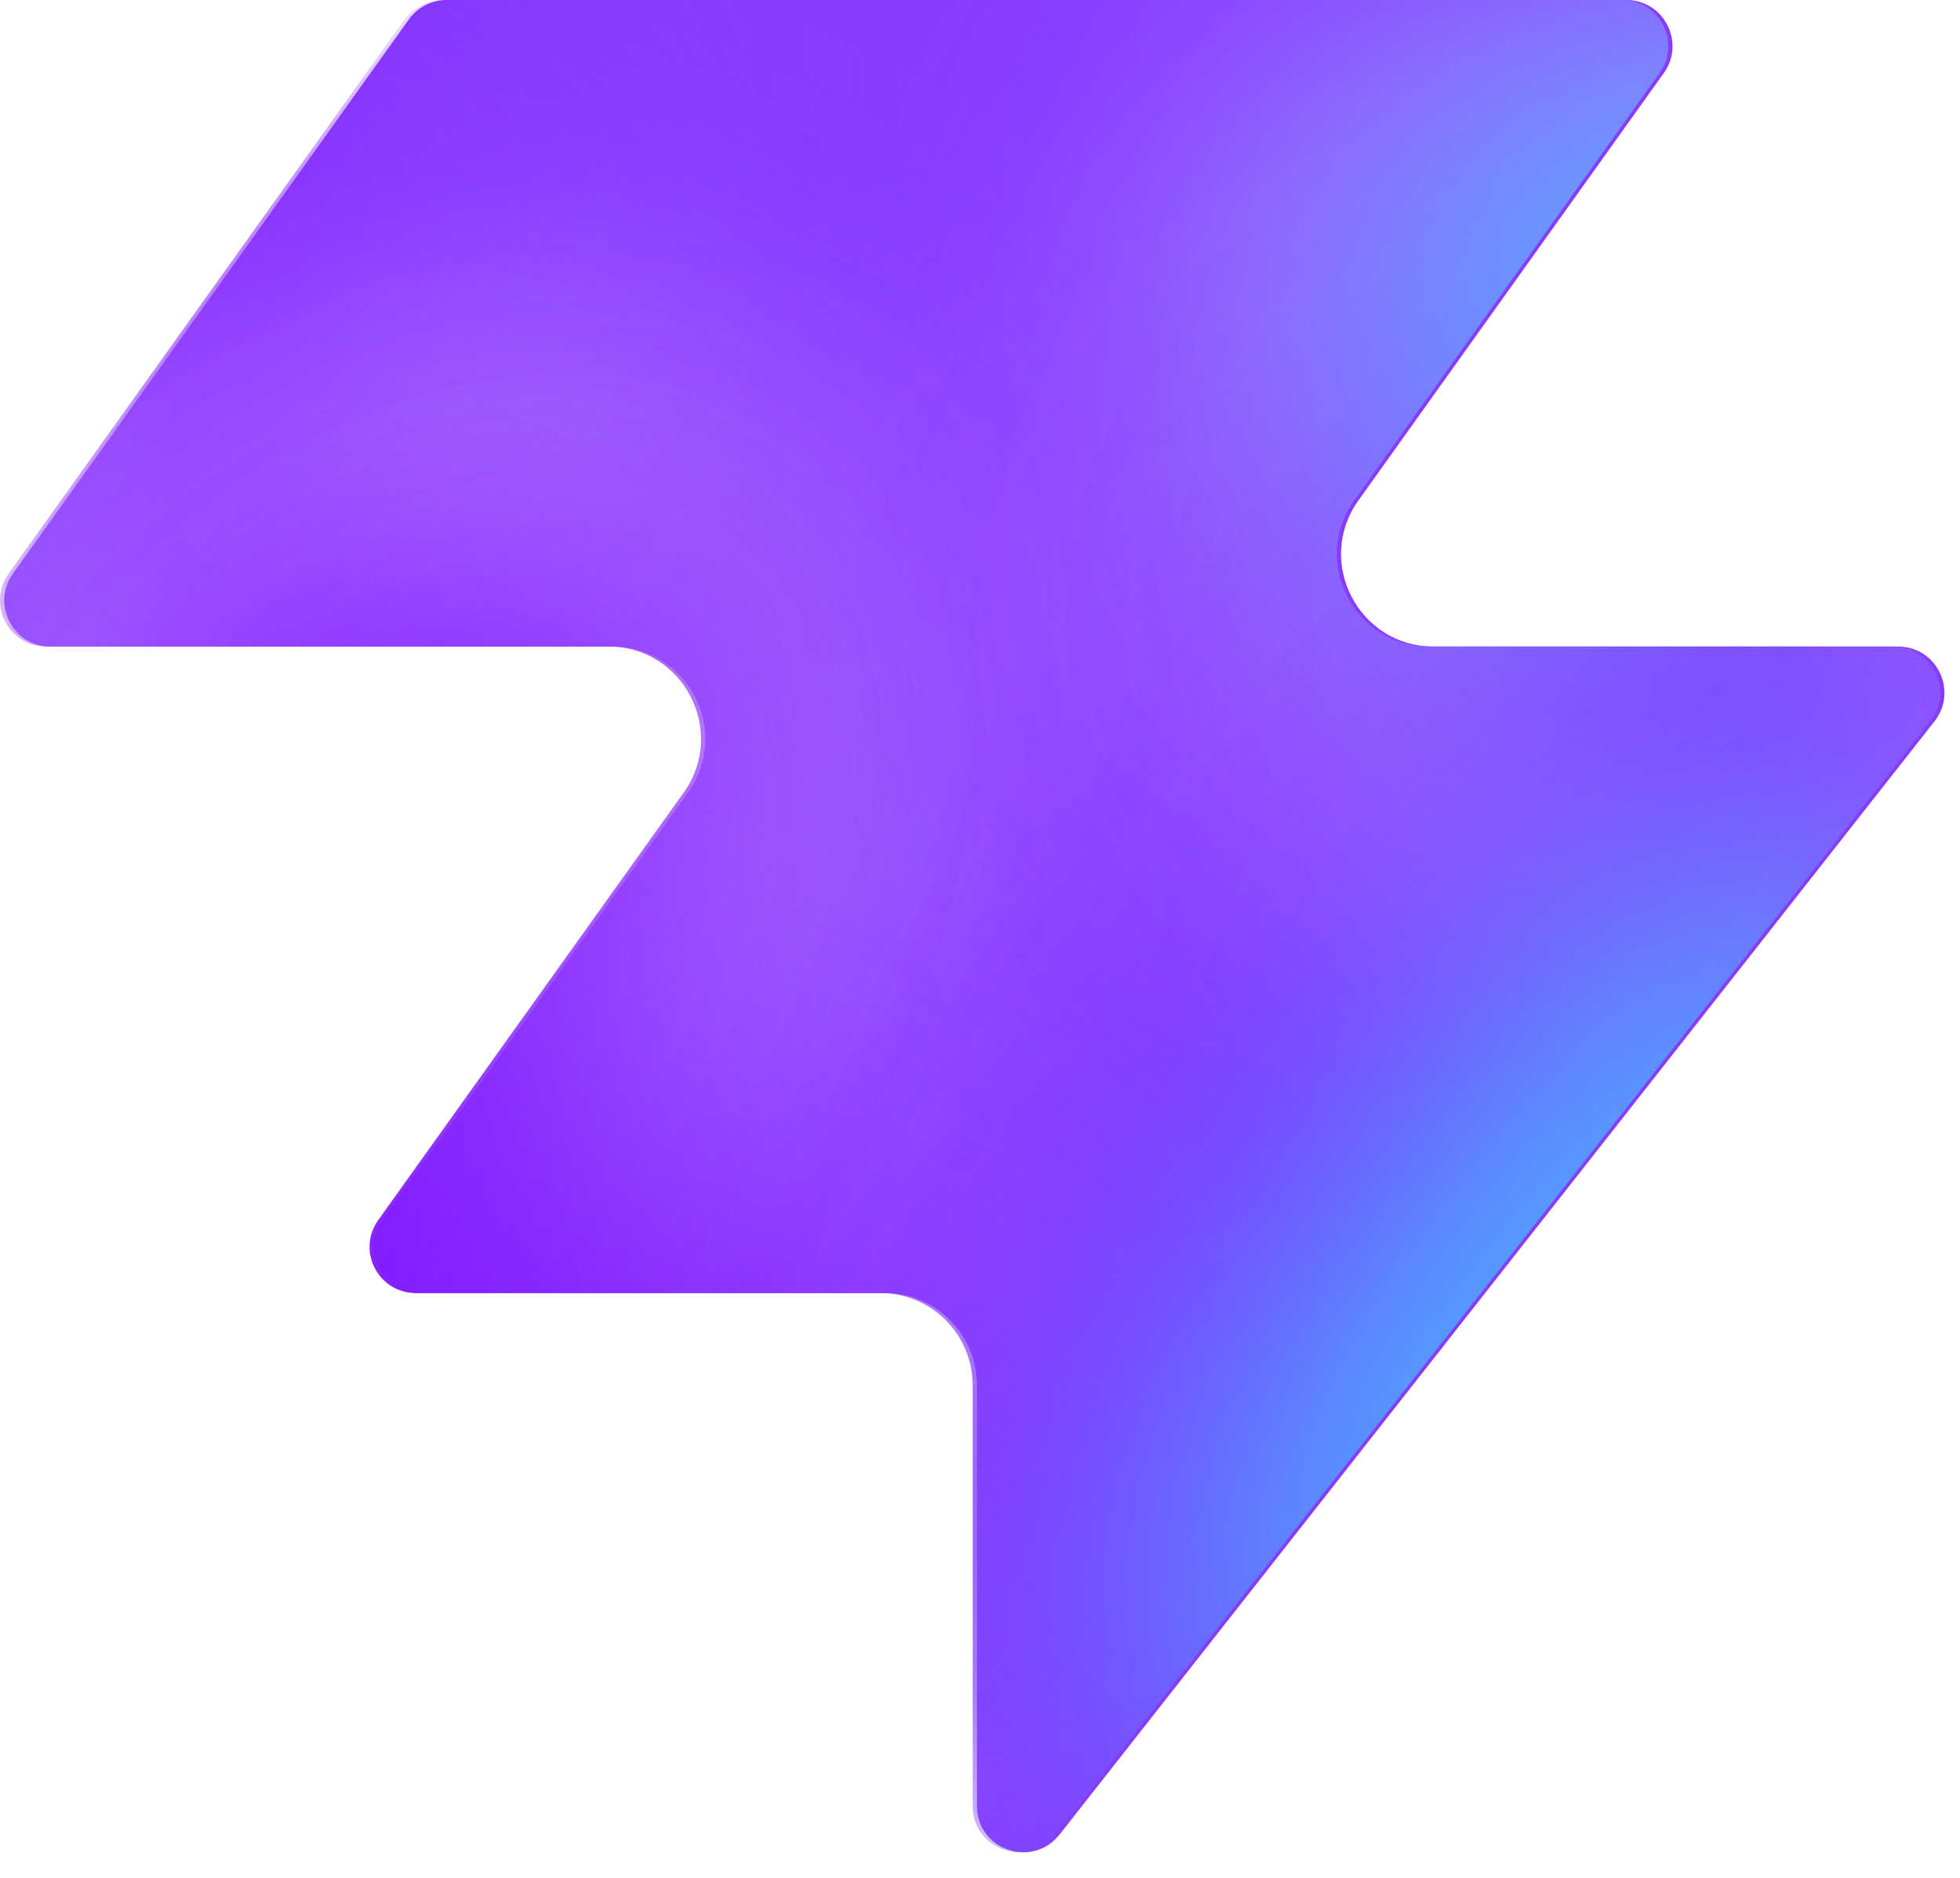
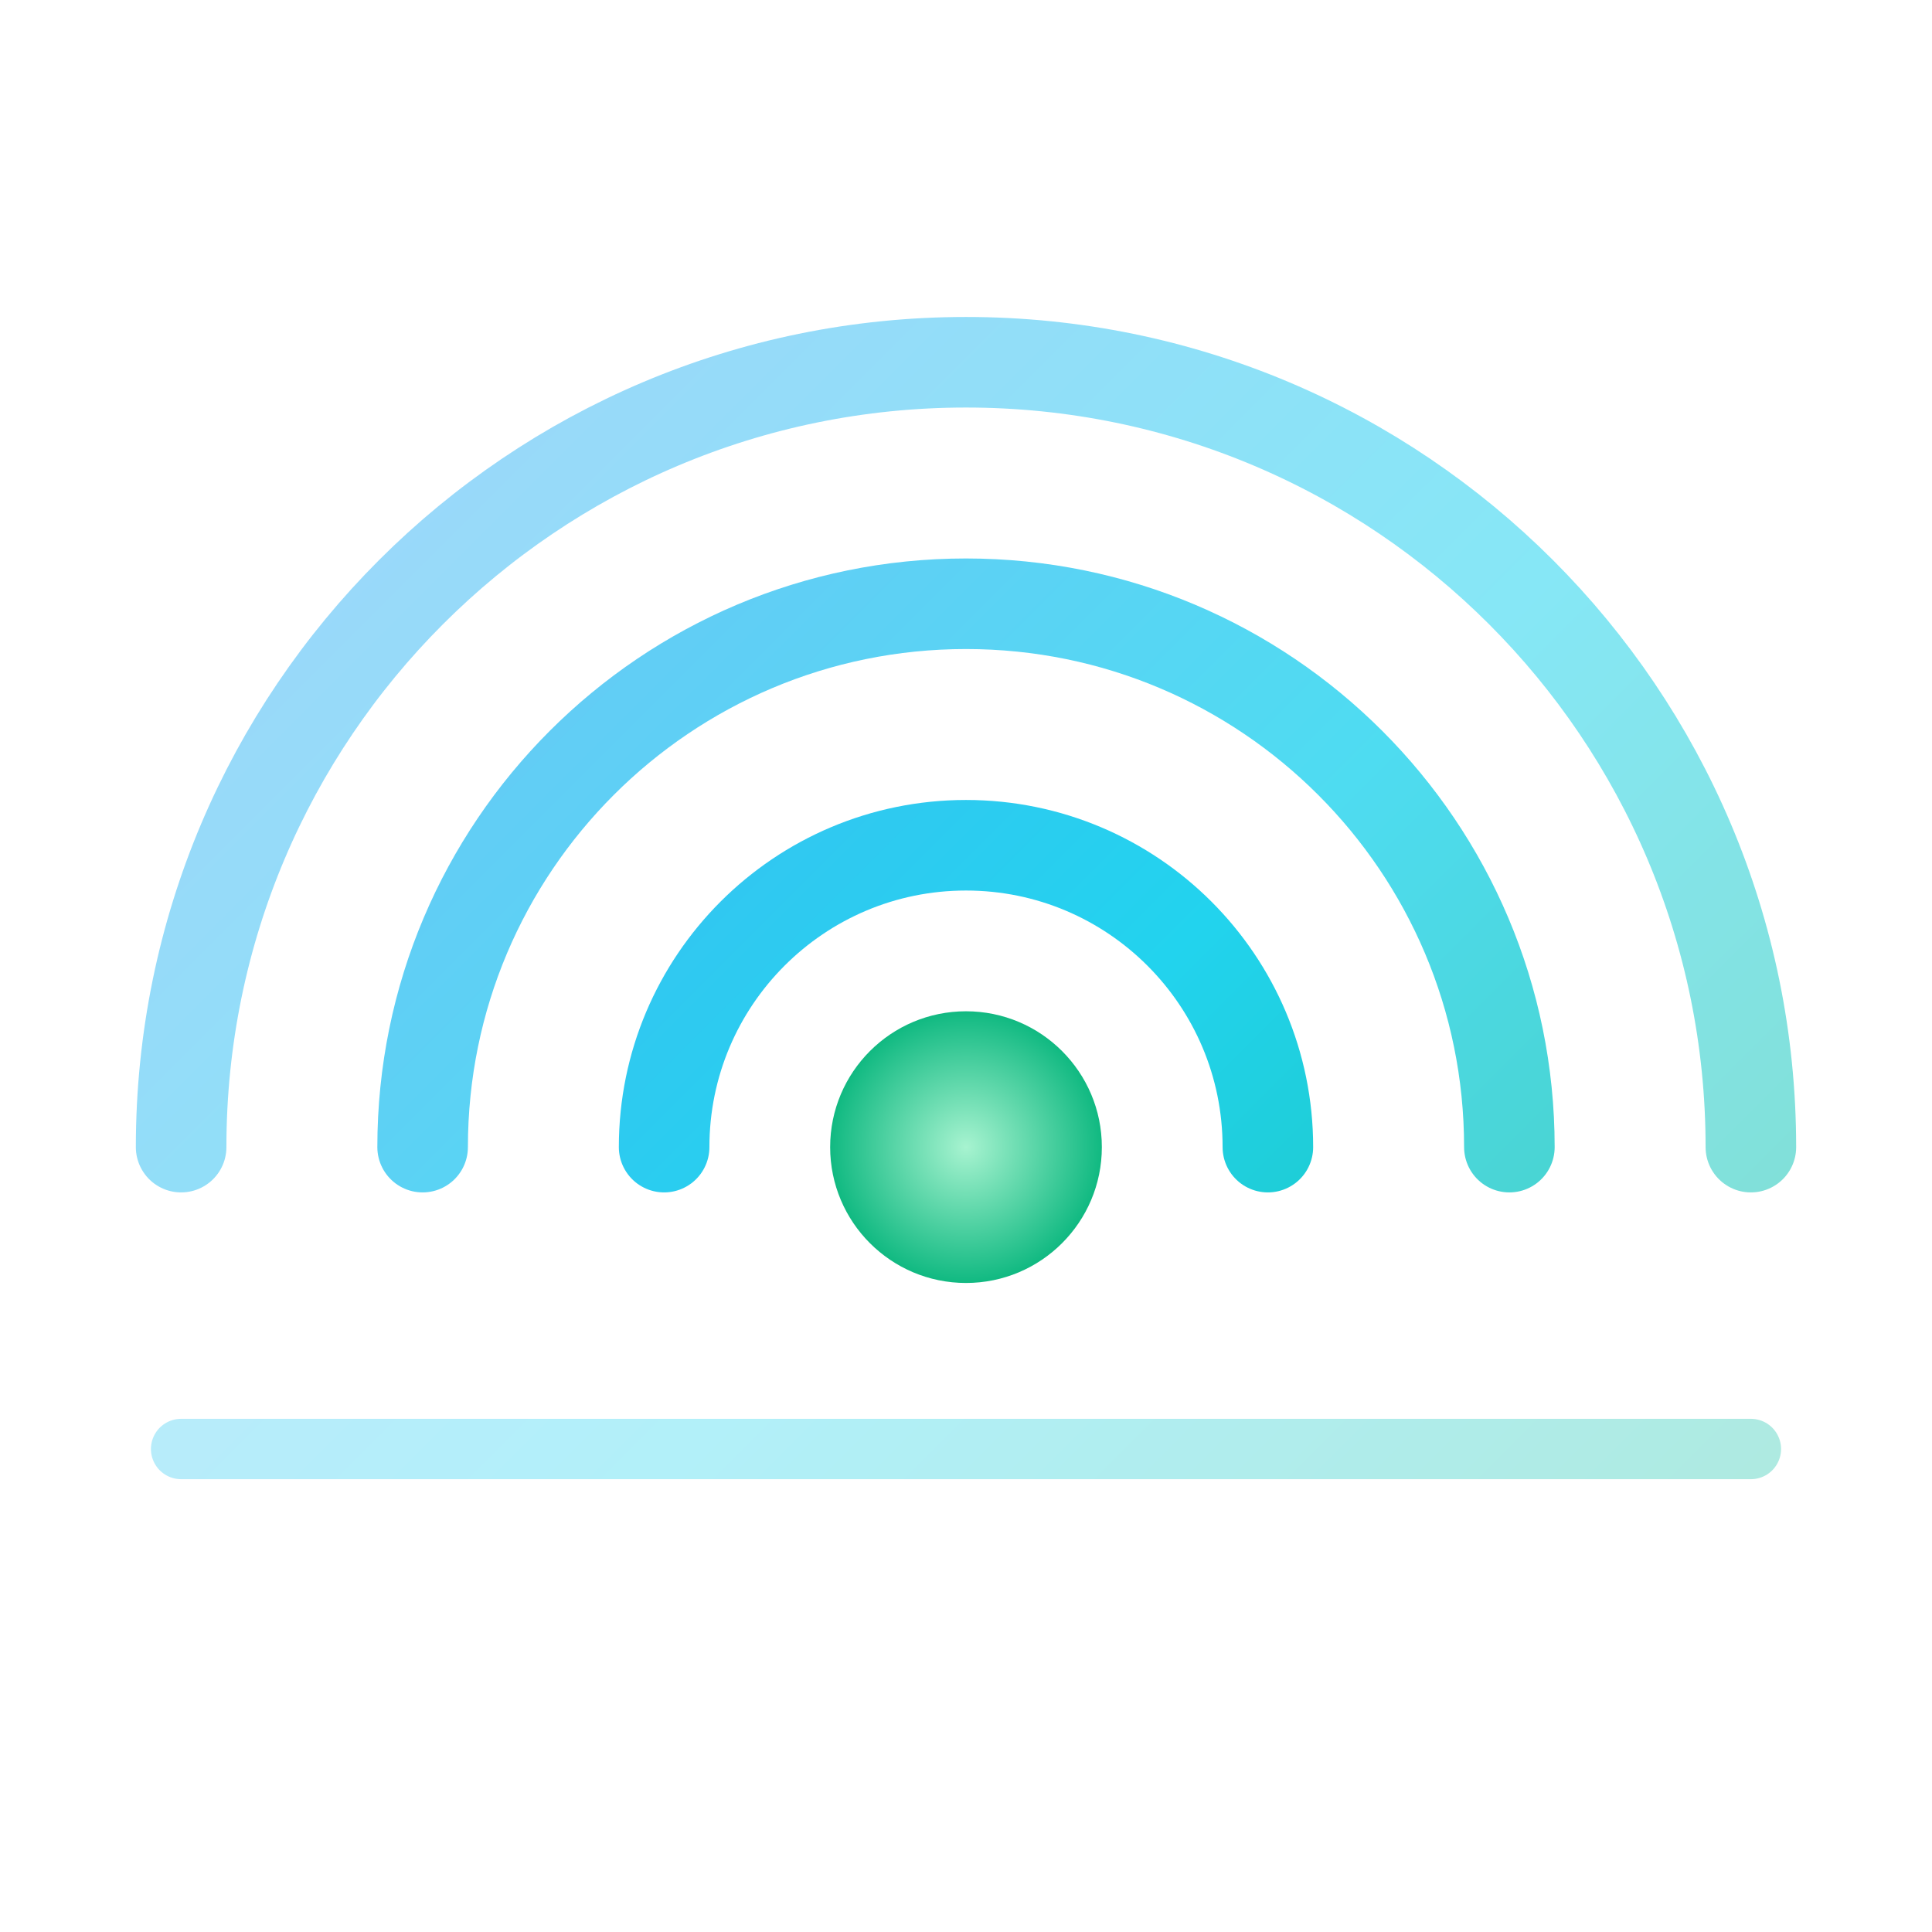
- <svg xmlns="http://www.w3.org/2000/svg" width="48" height="46" fill="none" viewBox="0 0 48 46">
-   <path fill="#863bff" d="M25.946 44.938c-.664.845-2.021.375-2.021-.698V33.937a2.26 2.26 0 0 0-2.262-2.262H10.287c-.92 0-1.456-1.04-.92-1.788l7.48-10.471c1.07-1.497 0-3.578-1.842-3.578H1.237c-.92 0-1.456-1.04-.92-1.788L10.013.474c.214-.297.556-.474.92-.474h28.894c.92 0 1.456 1.04.92 1.788l-7.48 10.471c-1.07 1.498 0 3.579 1.842 3.579h11.377c.943 0 1.473 1.088.89 1.83L25.947 44.94z" style="fill:#863bff;fill:color(display-p3 .525 .23 1);fill-opacity:1" />
-   <mask id="a" width="48" height="46" x="0" y="0" maskUnits="userSpaceOnUse" style="mask-type:alpha">
-     <path fill="#000" d="M25.842 44.938c-.664.844-2.021.375-2.021-.698V33.937a2.26 2.26 0 0 0-2.262-2.262H10.183c-.92 0-1.456-1.04-.92-1.788l7.48-10.471c1.07-1.498 0-3.579-1.842-3.579H1.133c-.92 0-1.456-1.04-.92-1.787L9.91.473c.214-.297.556-.474.92-.474h28.894c.92 0 1.456 1.04.92 1.788l-7.48 10.471c-1.07 1.498 0 3.578 1.842 3.578h11.377c.943 0 1.473 1.088.89 1.832L25.843 44.94z" style="fill:#000;fill-opacity:1" />
-   </mask>
-   <g mask="url(#a)">
-     <g filter="url(#b)">
-       <ellipse cx="5.508" cy="14.704" fill="#ede6ff" rx="5.508" ry="14.704" style="fill:#ede6ff;fill:color(display-p3 .927 .903 1);fill-opacity:1" transform="matrix(.00324 1 1 -.00324 -4.47 31.516)" />
-     </g>
-     <g filter="url(#c)">
-       <ellipse cx="10.399" cy="29.851" fill="#ede6ff" rx="10.399" ry="29.851" style="fill:#ede6ff;fill:color(display-p3 .927 .903 1);fill-opacity:1" transform="matrix(.00324 1 1 -.00324 -39.328 7.883)" />
-     </g>
-     <g filter="url(#d)">
-       <ellipse cx="5.508" cy="30.487" fill="#7e14ff" rx="5.508" ry="30.487" style="fill:#7e14ff;fill:color(display-p3 .492 .077 1);fill-opacity:1" transform="rotate(89.814 -25.913 -14.639)scale(1 -1)" />
-     </g>
-     <g filter="url(#e)">
-       <ellipse cx="5.508" cy="30.599" fill="#7e14ff" rx="5.508" ry="30.599" style="fill:#7e14ff;fill:color(display-p3 .492 .077 1);fill-opacity:1" transform="rotate(89.814 -32.644 -3.334)scale(1 -1)" />
-     </g>
-     <g filter="url(#f)">
-       <ellipse cx="5.508" cy="30.599" fill="#7e14ff" rx="5.508" ry="30.599" style="fill:#7e14ff;fill:color(display-p3 .492 .077 1);fill-opacity:1" transform="matrix(.00324 1 1 -.00324 -34.34 30.47)" />
-     </g>
-     <g filter="url(#g)">
-       <ellipse cx="14.072" cy="22.078" fill="#ede6ff" rx="14.072" ry="22.078" style="fill:#ede6ff;fill:color(display-p3 .927 .903 1);fill-opacity:1" transform="rotate(93.35 24.506 48.493)scale(-1 1)" />
-     </g>
-     <g filter="url(#h)">
-       <ellipse cx="3.47" cy="21.501" fill="#7e14ff" rx="3.47" ry="21.501" style="fill:#7e14ff;fill:color(display-p3 .492 .077 1);fill-opacity:1" transform="rotate(89.009 28.708 47.59)scale(-1 1)" />
-     </g>
-     <g filter="url(#i)">
-       <ellipse cx="3.47" cy="21.501" fill="#7e14ff" rx="3.47" ry="21.501" style="fill:#7e14ff;fill:color(display-p3 .492 .077 1);fill-opacity:1" transform="rotate(89.009 28.708 47.59)scale(-1 1)" />
-     </g>
-     <g filter="url(#j)">
-       <ellipse cx=".387" cy="8.972" fill="#7e14ff" rx="4.407" ry="29.108" style="fill:#7e14ff;fill:color(display-p3 .492 .077 1);fill-opacity:1" transform="rotate(39.51 .387 8.972)" />
-     </g>
-     <g filter="url(#k)">
-       <ellipse cx="47.523" cy="-6.092" fill="#7e14ff" rx="4.407" ry="29.108" style="fill:#7e14ff;fill:color(display-p3 .492 .077 1);fill-opacity:1" transform="rotate(37.892 47.523 -6.092)" />
-     </g>
-     <g filter="url(#l)">
-       <ellipse cx="41.412" cy="6.333" fill="#47bfff" rx="5.971" ry="9.665" style="fill:#47bfff;fill:color(display-p3 .28 .748 1);fill-opacity:1" transform="rotate(37.892 41.412 6.333)" />
-     </g>
-     <g filter="url(#m)">
-       <ellipse cx="-1.879" cy="38.332" fill="#7e14ff" rx="4.407" ry="29.108" style="fill:#7e14ff;fill:color(display-p3 .492 .077 1);fill-opacity:1" transform="rotate(37.892 -1.88 38.332)" />
-     </g>
-     <g filter="url(#n)">
-       <ellipse cx="-1.879" cy="38.332" fill="#7e14ff" rx="4.407" ry="29.108" style="fill:#7e14ff;fill:color(display-p3 .492 .077 1);fill-opacity:1" transform="rotate(37.892 -1.88 38.332)" />
-     </g>
-     <g filter="url(#o)">
-       <ellipse cx="35.651" cy="29.907" fill="#7e14ff" rx="4.407" ry="29.108" style="fill:#7e14ff;fill:color(display-p3 .492 .077 1);fill-opacity:1" transform="rotate(37.892 35.651 29.907)" />
-     </g>
-     <g filter="url(#p)">
-       <ellipse cx="38.418" cy="32.4" fill="#47bfff" rx="5.971" ry="15.297" style="fill:#47bfff;fill:color(display-p3 .28 .748 1);fill-opacity:1" transform="rotate(37.892 38.418 32.4)" />
-     </g>
-   </g>
+ <svg xmlns="http://www.w3.org/2000/svg" viewBox="0 0 64 64" fill="none">
  <defs>
-     <filter id="b" width="60.045" height="41.654" x="-19.77" y="16.149" color-interpolation-filters="sRGB" filterUnits="userSpaceOnUse">
-       <feFlood flood-opacity="0" result="BackgroundImageFix" />
-       <feBlend in="SourceGraphic" in2="BackgroundImageFix" result="shape" />
-       <feGaussianBlur result="effect1_foregroundBlur_2002_17158" stdDeviation="7.659" />
-     </filter>
-     <filter id="c" width="90.34" height="51.437" x="-54.613" y="-7.533" color-interpolation-filters="sRGB" filterUnits="userSpaceOnUse">
-       <feFlood flood-opacity="0" result="BackgroundImageFix" />
-       <feBlend in="SourceGraphic" in2="BackgroundImageFix" result="shape" />
-       <feGaussianBlur result="effect1_foregroundBlur_2002_17158" stdDeviation="7.659" />
-     </filter>
-     <filter id="d" width="79.355" height="29.4" x="-49.64" y="2.03" color-interpolation-filters="sRGB" filterUnits="userSpaceOnUse">
-       <feFlood flood-opacity="0" result="BackgroundImageFix" />
-       <feBlend in="SourceGraphic" in2="BackgroundImageFix" result="shape" />
-       <feGaussianBlur result="effect1_foregroundBlur_2002_17158" stdDeviation="4.596" />
-     </filter>
-     <filter id="e" width="79.579" height="29.4" x="-45.045" y="20.029" color-interpolation-filters="sRGB" filterUnits="userSpaceOnUse">
-       <feFlood flood-opacity="0" result="BackgroundImageFix" />
-       <feBlend in="SourceGraphic" in2="BackgroundImageFix" result="shape" />
-       <feGaussianBlur result="effect1_foregroundBlur_2002_17158" stdDeviation="4.596" />
-     </filter>
-     <filter id="f" width="79.579" height="29.4" x="-43.513" y="21.178" color-interpolation-filters="sRGB" filterUnits="userSpaceOnUse">
-       <feFlood flood-opacity="0" result="BackgroundImageFix" />
-       <feBlend in="SourceGraphic" in2="BackgroundImageFix" result="shape" />
-       <feGaussianBlur result="effect1_foregroundBlur_2002_17158" stdDeviation="4.596" />
-     </filter>
-     <filter id="g" width="74.749" height="58.852" x="15.756" y="-17.901" color-interpolation-filters="sRGB" filterUnits="userSpaceOnUse">
-       <feFlood flood-opacity="0" result="BackgroundImageFix" />
-       <feBlend in="SourceGraphic" in2="BackgroundImageFix" result="shape" />
-       <feGaussianBlur result="effect1_foregroundBlur_2002_17158" stdDeviation="7.659" />
-     </filter>
-     <filter id="h" width="61.377" height="25.362" x="23.548" y="2.284" color-interpolation-filters="sRGB" filterUnits="userSpaceOnUse">
-       <feFlood flood-opacity="0" result="BackgroundImageFix" />
-       <feBlend in="SourceGraphic" in2="BackgroundImageFix" result="shape" />
-       <feGaussianBlur result="effect1_foregroundBlur_2002_17158" stdDeviation="4.596" />
-     </filter>
-     <filter id="i" width="61.377" height="25.362" x="23.548" y="2.284" color-interpolation-filters="sRGB" filterUnits="userSpaceOnUse">
-       <feFlood flood-opacity="0" result="BackgroundImageFix" />
-       <feBlend in="SourceGraphic" in2="BackgroundImageFix" result="shape" />
-       <feGaussianBlur result="effect1_foregroundBlur_2002_17158" stdDeviation="4.596" />
-     </filter>
-     <filter id="j" width="56.045" height="63.649" x="-27.636" y="-22.853" color-interpolation-filters="sRGB" filterUnits="userSpaceOnUse">
-       <feFlood flood-opacity="0" result="BackgroundImageFix" />
-       <feBlend in="SourceGraphic" in2="BackgroundImageFix" result="shape" />
-       <feGaussianBlur result="effect1_foregroundBlur_2002_17158" stdDeviation="4.596" />
-     </filter>
-     <filter id="k" width="54.814" height="64.646" x="20.116" y="-38.415" color-interpolation-filters="sRGB" filterUnits="userSpaceOnUse">
-       <feFlood flood-opacity="0" result="BackgroundImageFix" />
-       <feBlend in="SourceGraphic" in2="BackgroundImageFix" result="shape" />
-       <feGaussianBlur result="effect1_foregroundBlur_2002_17158" stdDeviation="4.596" />
-     </filter>
-     <filter id="l" width="33.541" height="35.313" x="24.641" y="-11.323" color-interpolation-filters="sRGB" filterUnits="userSpaceOnUse">
-       <feFlood flood-opacity="0" result="BackgroundImageFix" />
-       <feBlend in="SourceGraphic" in2="BackgroundImageFix" result="shape" />
-       <feGaussianBlur result="effect1_foregroundBlur_2002_17158" stdDeviation="4.596" />
-     </filter>
-     <filter id="m" width="54.814" height="64.646" x="-29.286" y="6.009" color-interpolation-filters="sRGB" filterUnits="userSpaceOnUse">
-       <feFlood flood-opacity="0" result="BackgroundImageFix" />
-       <feBlend in="SourceGraphic" in2="BackgroundImageFix" result="shape" />
-       <feGaussianBlur result="effect1_foregroundBlur_2002_17158" stdDeviation="4.596" />
-     </filter>
-     <filter id="n" width="54.814" height="64.646" x="-29.286" y="6.009" color-interpolation-filters="sRGB" filterUnits="userSpaceOnUse">
-       <feFlood flood-opacity="0" result="BackgroundImageFix" />
-       <feBlend in="SourceGraphic" in2="BackgroundImageFix" result="shape" />
-       <feGaussianBlur result="effect1_foregroundBlur_2002_17158" stdDeviation="4.596" />
-     </filter>
-     <filter id="o" width="54.814" height="64.646" x="8.244" y="-2.416" color-interpolation-filters="sRGB" filterUnits="userSpaceOnUse">
-       <feFlood flood-opacity="0" result="BackgroundImageFix" />
-       <feBlend in="SourceGraphic" in2="BackgroundImageFix" result="shape" />
-       <feGaussianBlur result="effect1_foregroundBlur_2002_17158" stdDeviation="4.596" />
-     </filter>
-     <filter id="p" width="39.409" height="43.623" x="18.713" y="10.588" color-interpolation-filters="sRGB" filterUnits="userSpaceOnUse">
-       <feFlood flood-opacity="0" result="BackgroundImageFix" />
-       <feBlend in="SourceGraphic" in2="BackgroundImageFix" result="shape" />
-       <feGaussianBlur result="effect1_foregroundBlur_2002_17158" stdDeviation="4.596" />
-     </filter>
+     <linearGradient id="oc-grad" x1="0" y1="0" x2="64" y2="64" gradientUnits="userSpaceOnUse">
+       <stop offset="0%" stop-color="#60a5fa" />
+       <stop offset="55%" stop-color="#22d3ee" />
+       <stop offset="100%" stop-color="#10b981" />
+     </linearGradient>
+     <radialGradient id="oc-core" cx="50%" cy="50%" r="50%">
+       <stop offset="0%" stop-color="#a7f3d0" />
+       <stop offset="100%" stop-color="#10b981" />
+     </radialGradient>
  </defs>
+   <path d="M 6 38 A 26 26 0 1 1 58 38" stroke="url(#oc-grad)" stroke-width="3" stroke-linecap="round" stroke-opacity="0.55" />
+   <path d="M 14 38 A 18 18 0 1 1 50 38" stroke="url(#oc-grad)" stroke-width="3" stroke-linecap="round" stroke-opacity="0.8" />
+   <path d="M 22 38 A 10 10 0 1 1 42 38" stroke="url(#oc-grad)" stroke-width="3" stroke-linecap="round" />
+   <circle cx="32" cy="38" r="4.5" fill="url(#oc-core)" />
+   <line x1="6" y1="48" x2="58" y2="48" stroke="url(#oc-grad)" stroke-width="2" stroke-linecap="round" stroke-opacity="0.35" />
</svg>
